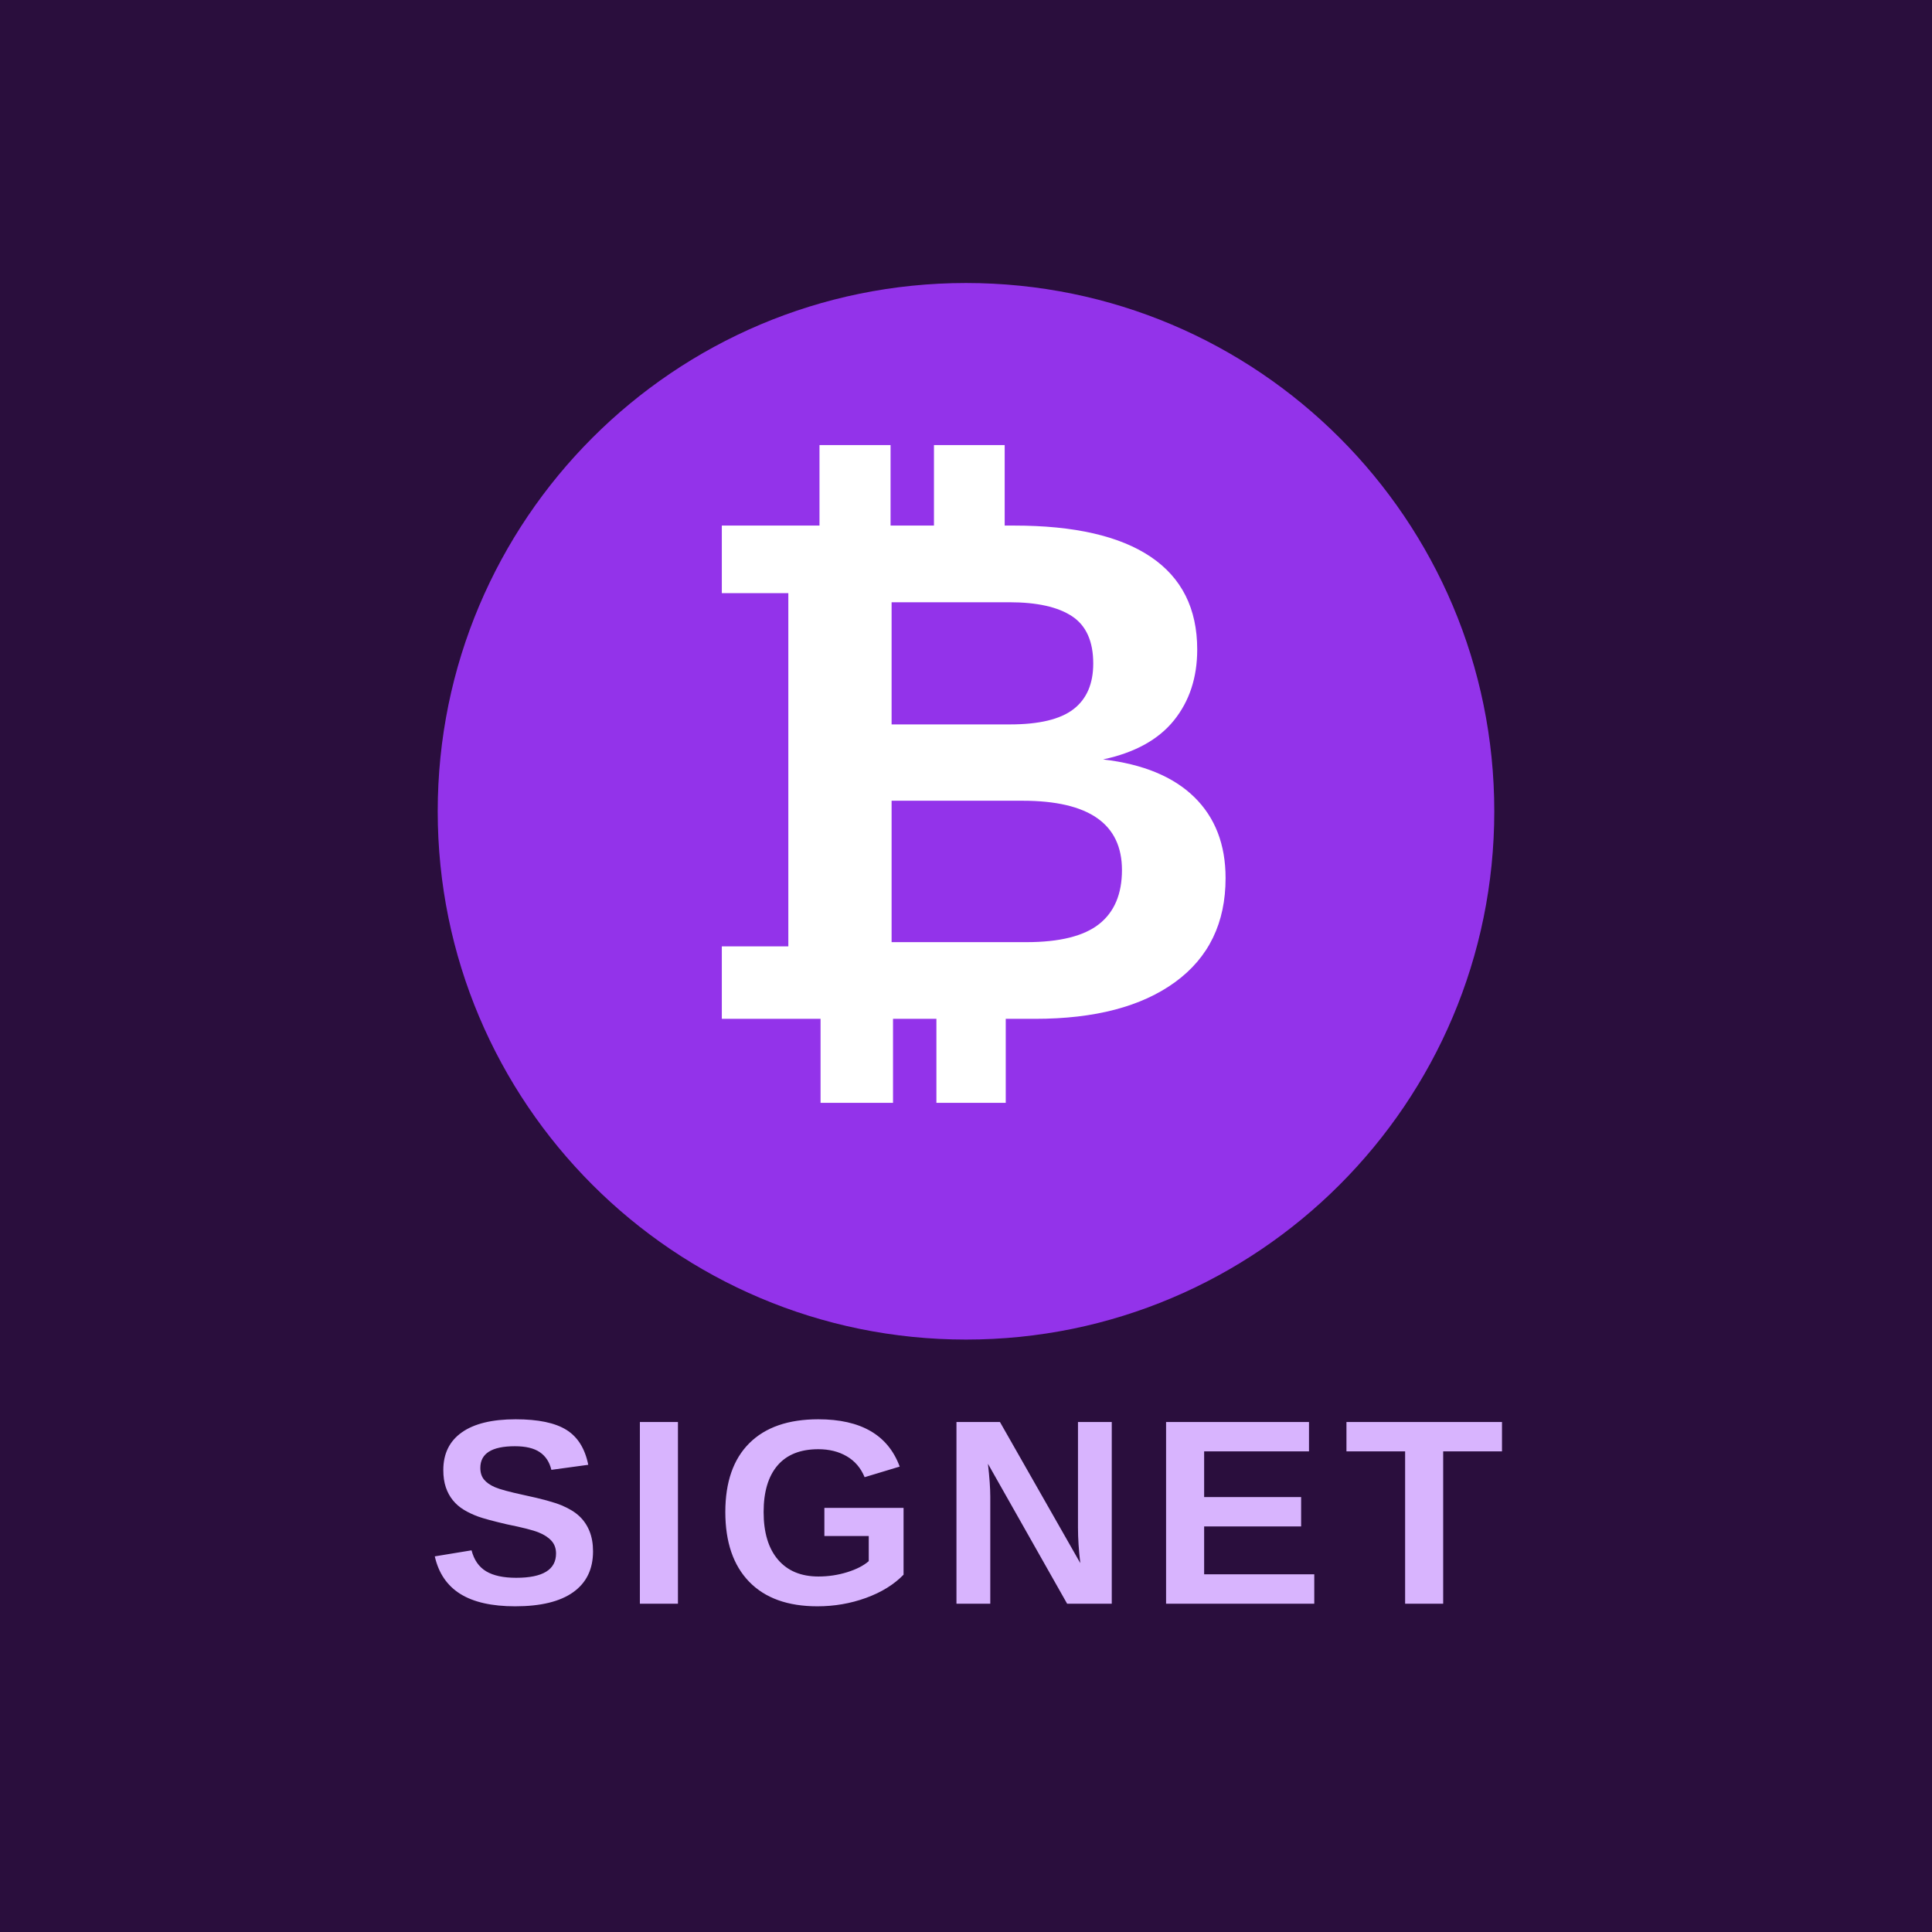
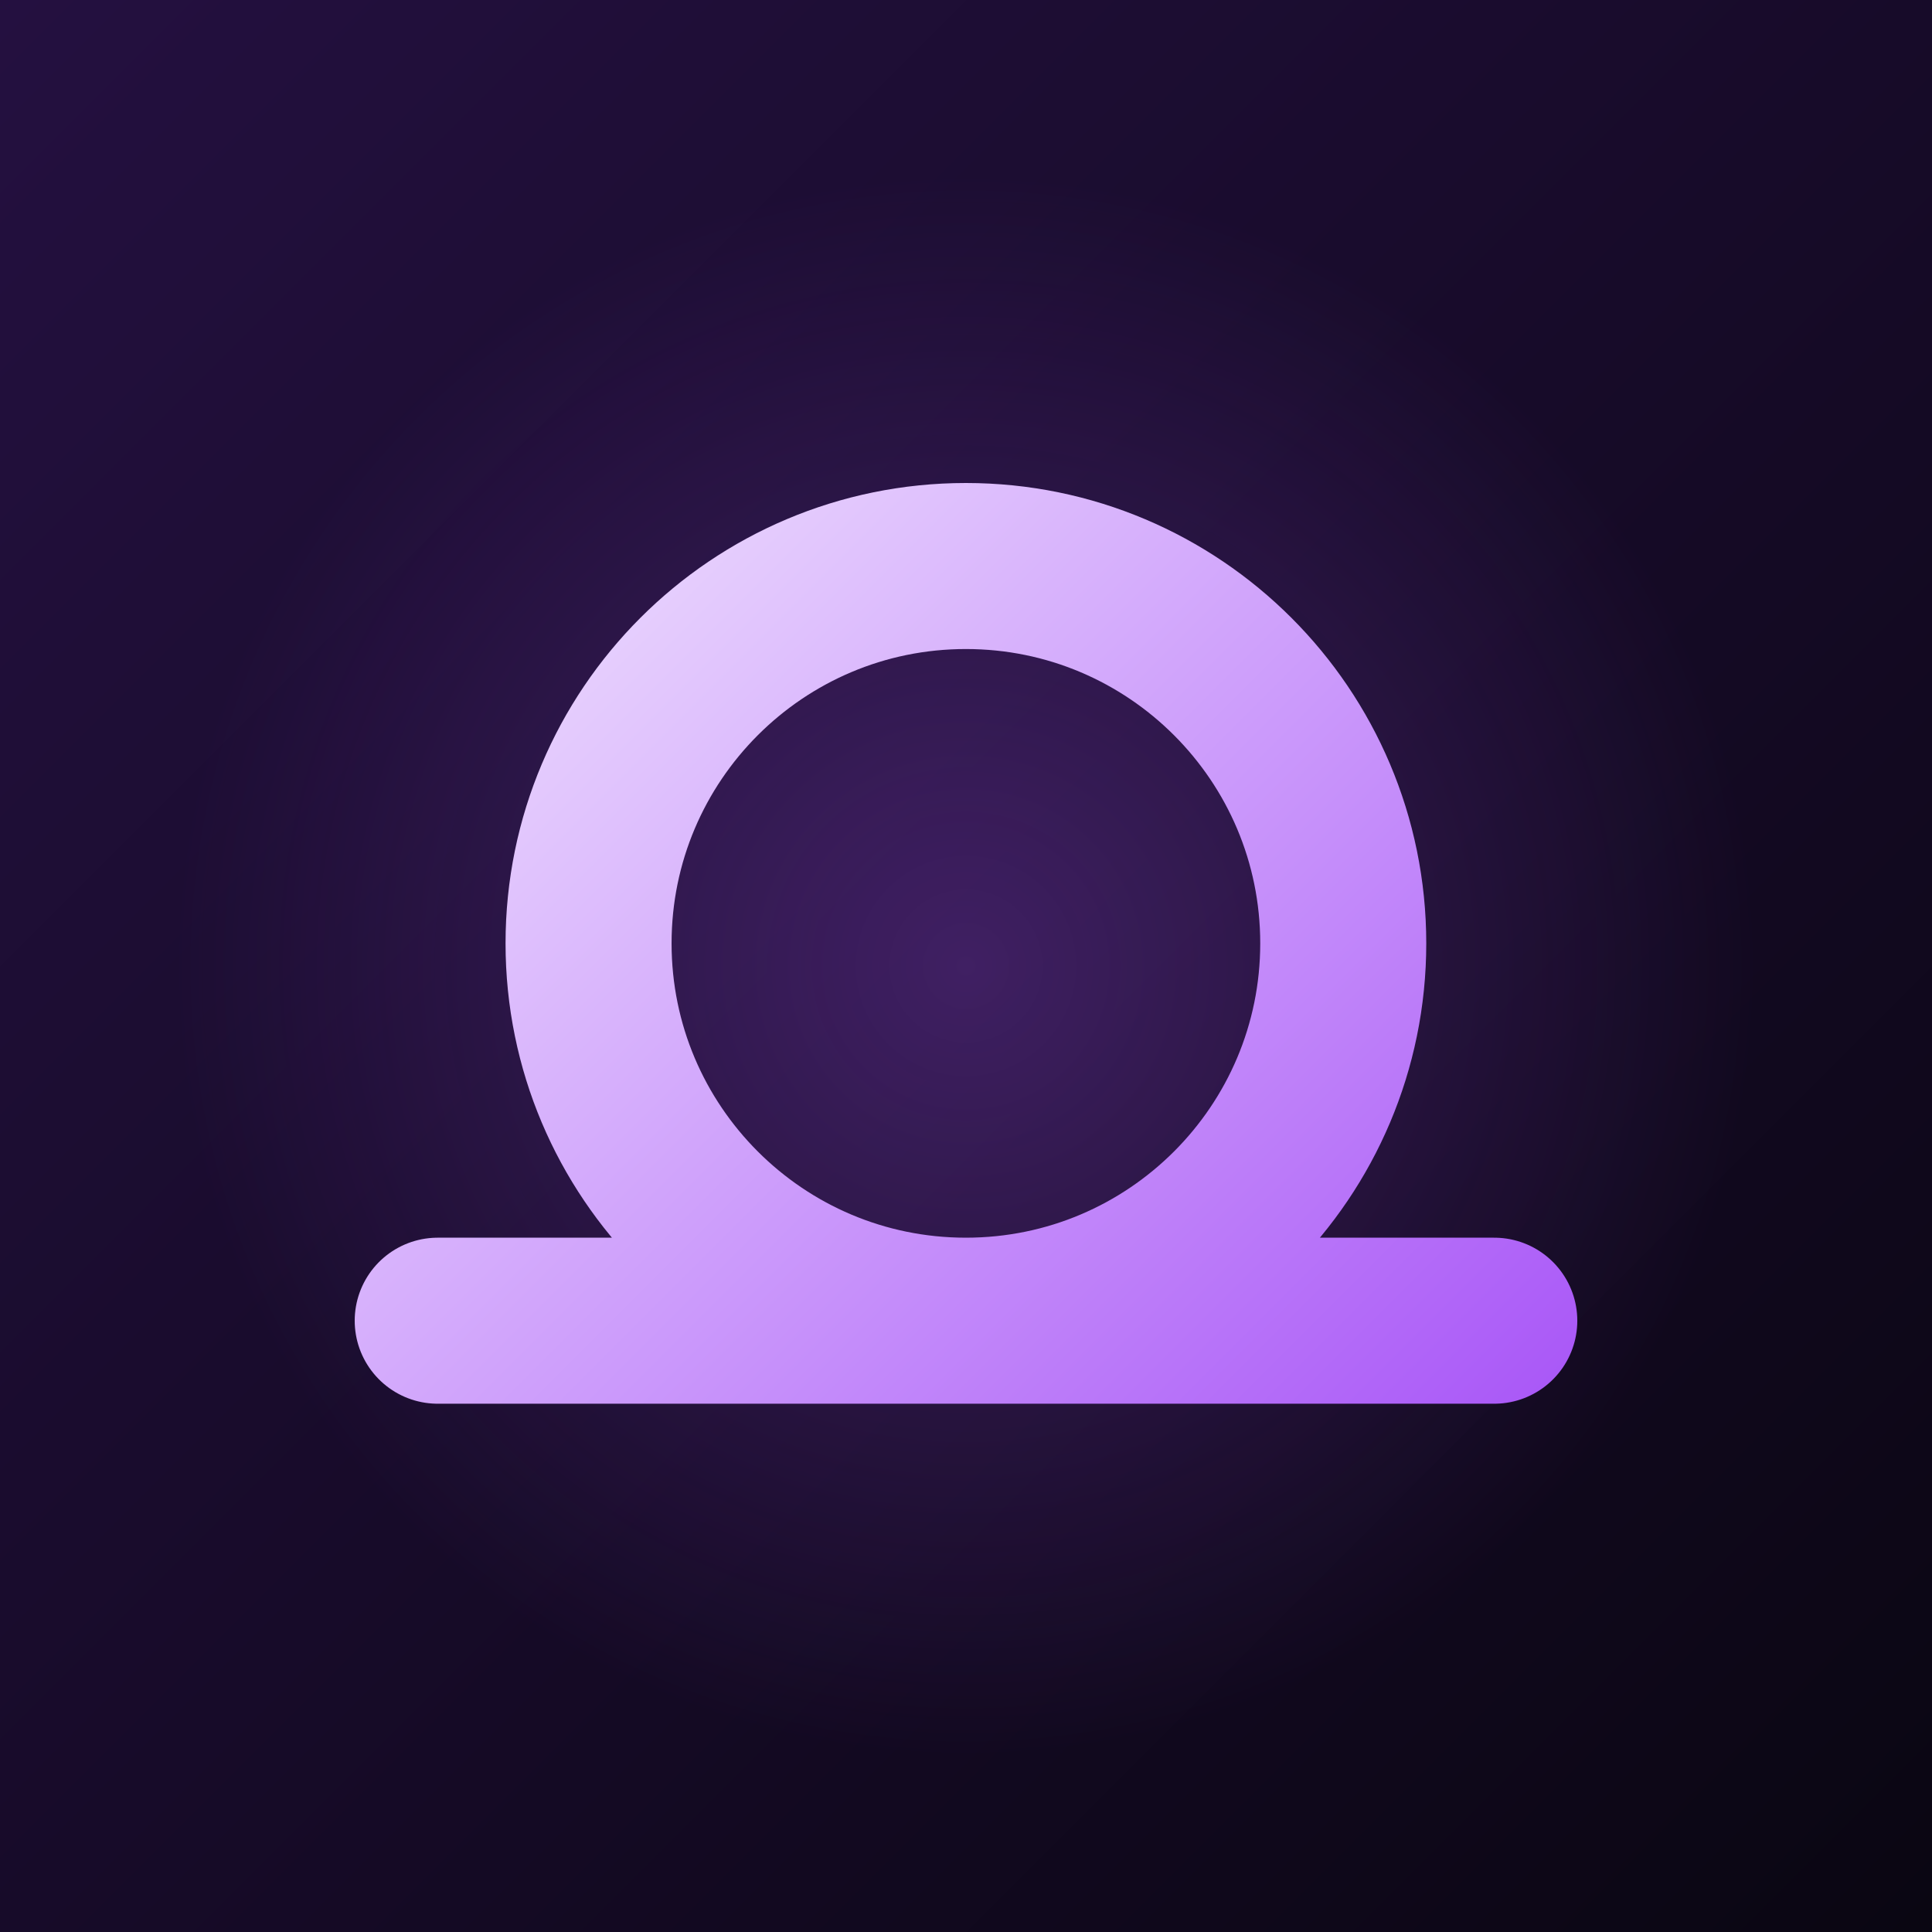
<svg xmlns="http://www.w3.org/2000/svg" viewBox="0 0 1024 1024">
-   <rect width="1024" height="1024" fill="#2a0e3d" />
-   <circle cx="512" cy="430" r="280" fill="#9333ea" />
-   <text x="512" y="540" font-family="Arial, Helvetica, sans-serif" font-size="380" font-weight="700" text-anchor="middle" fill="#ffffff">₿</text>
-   <text x="512" y="850" font-family="Arial, Helvetica, sans-serif" font-size="140" font-weight="700" letter-spacing="10" text-anchor="middle" fill="#d8b4fe">SIGNET</text>
+   <defs>
+     <linearGradient id="bg" x1="0" y1="0" x2="1024" y2="1024" gradientUnits="userSpaceOnUse">
+       <stop offset="0" stop-color="#241040" />
+       <stop offset="1" stop-color="#0a0612" />
+     </linearGradient>
+     <linearGradient id="mark" x1="232" y1="232" x2="792" y2="792" gradientUnits="userSpaceOnUse">
+       <stop offset="0" stop-color="#f3e8ff" />
+       <stop offset="1" stop-color="#a855f7" />
+     </linearGradient>
+     <radialGradient id="glow" cx="512" cy="512" r="420" gradientUnits="userSpaceOnUse">
+       <stop offset="0" stop-color="#a855f7" stop-opacity="0.28" />
+       <stop offset="1" stop-color="#a855f7" stop-opacity="0" />
+     </radialGradient>
+   </defs>
+   <rect width="1024" height="1024" fill="url(#bg)" />
+   <rect width="1024" height="1024" fill="url(#glow)" />
+   <path d="M 232 700 H 512 A 200 200 0 1 0 511.9 700 H 792" fill="none" stroke="url(#mark)" stroke-width="88" stroke-linecap="round" stroke-linejoin="round" />
</svg>
